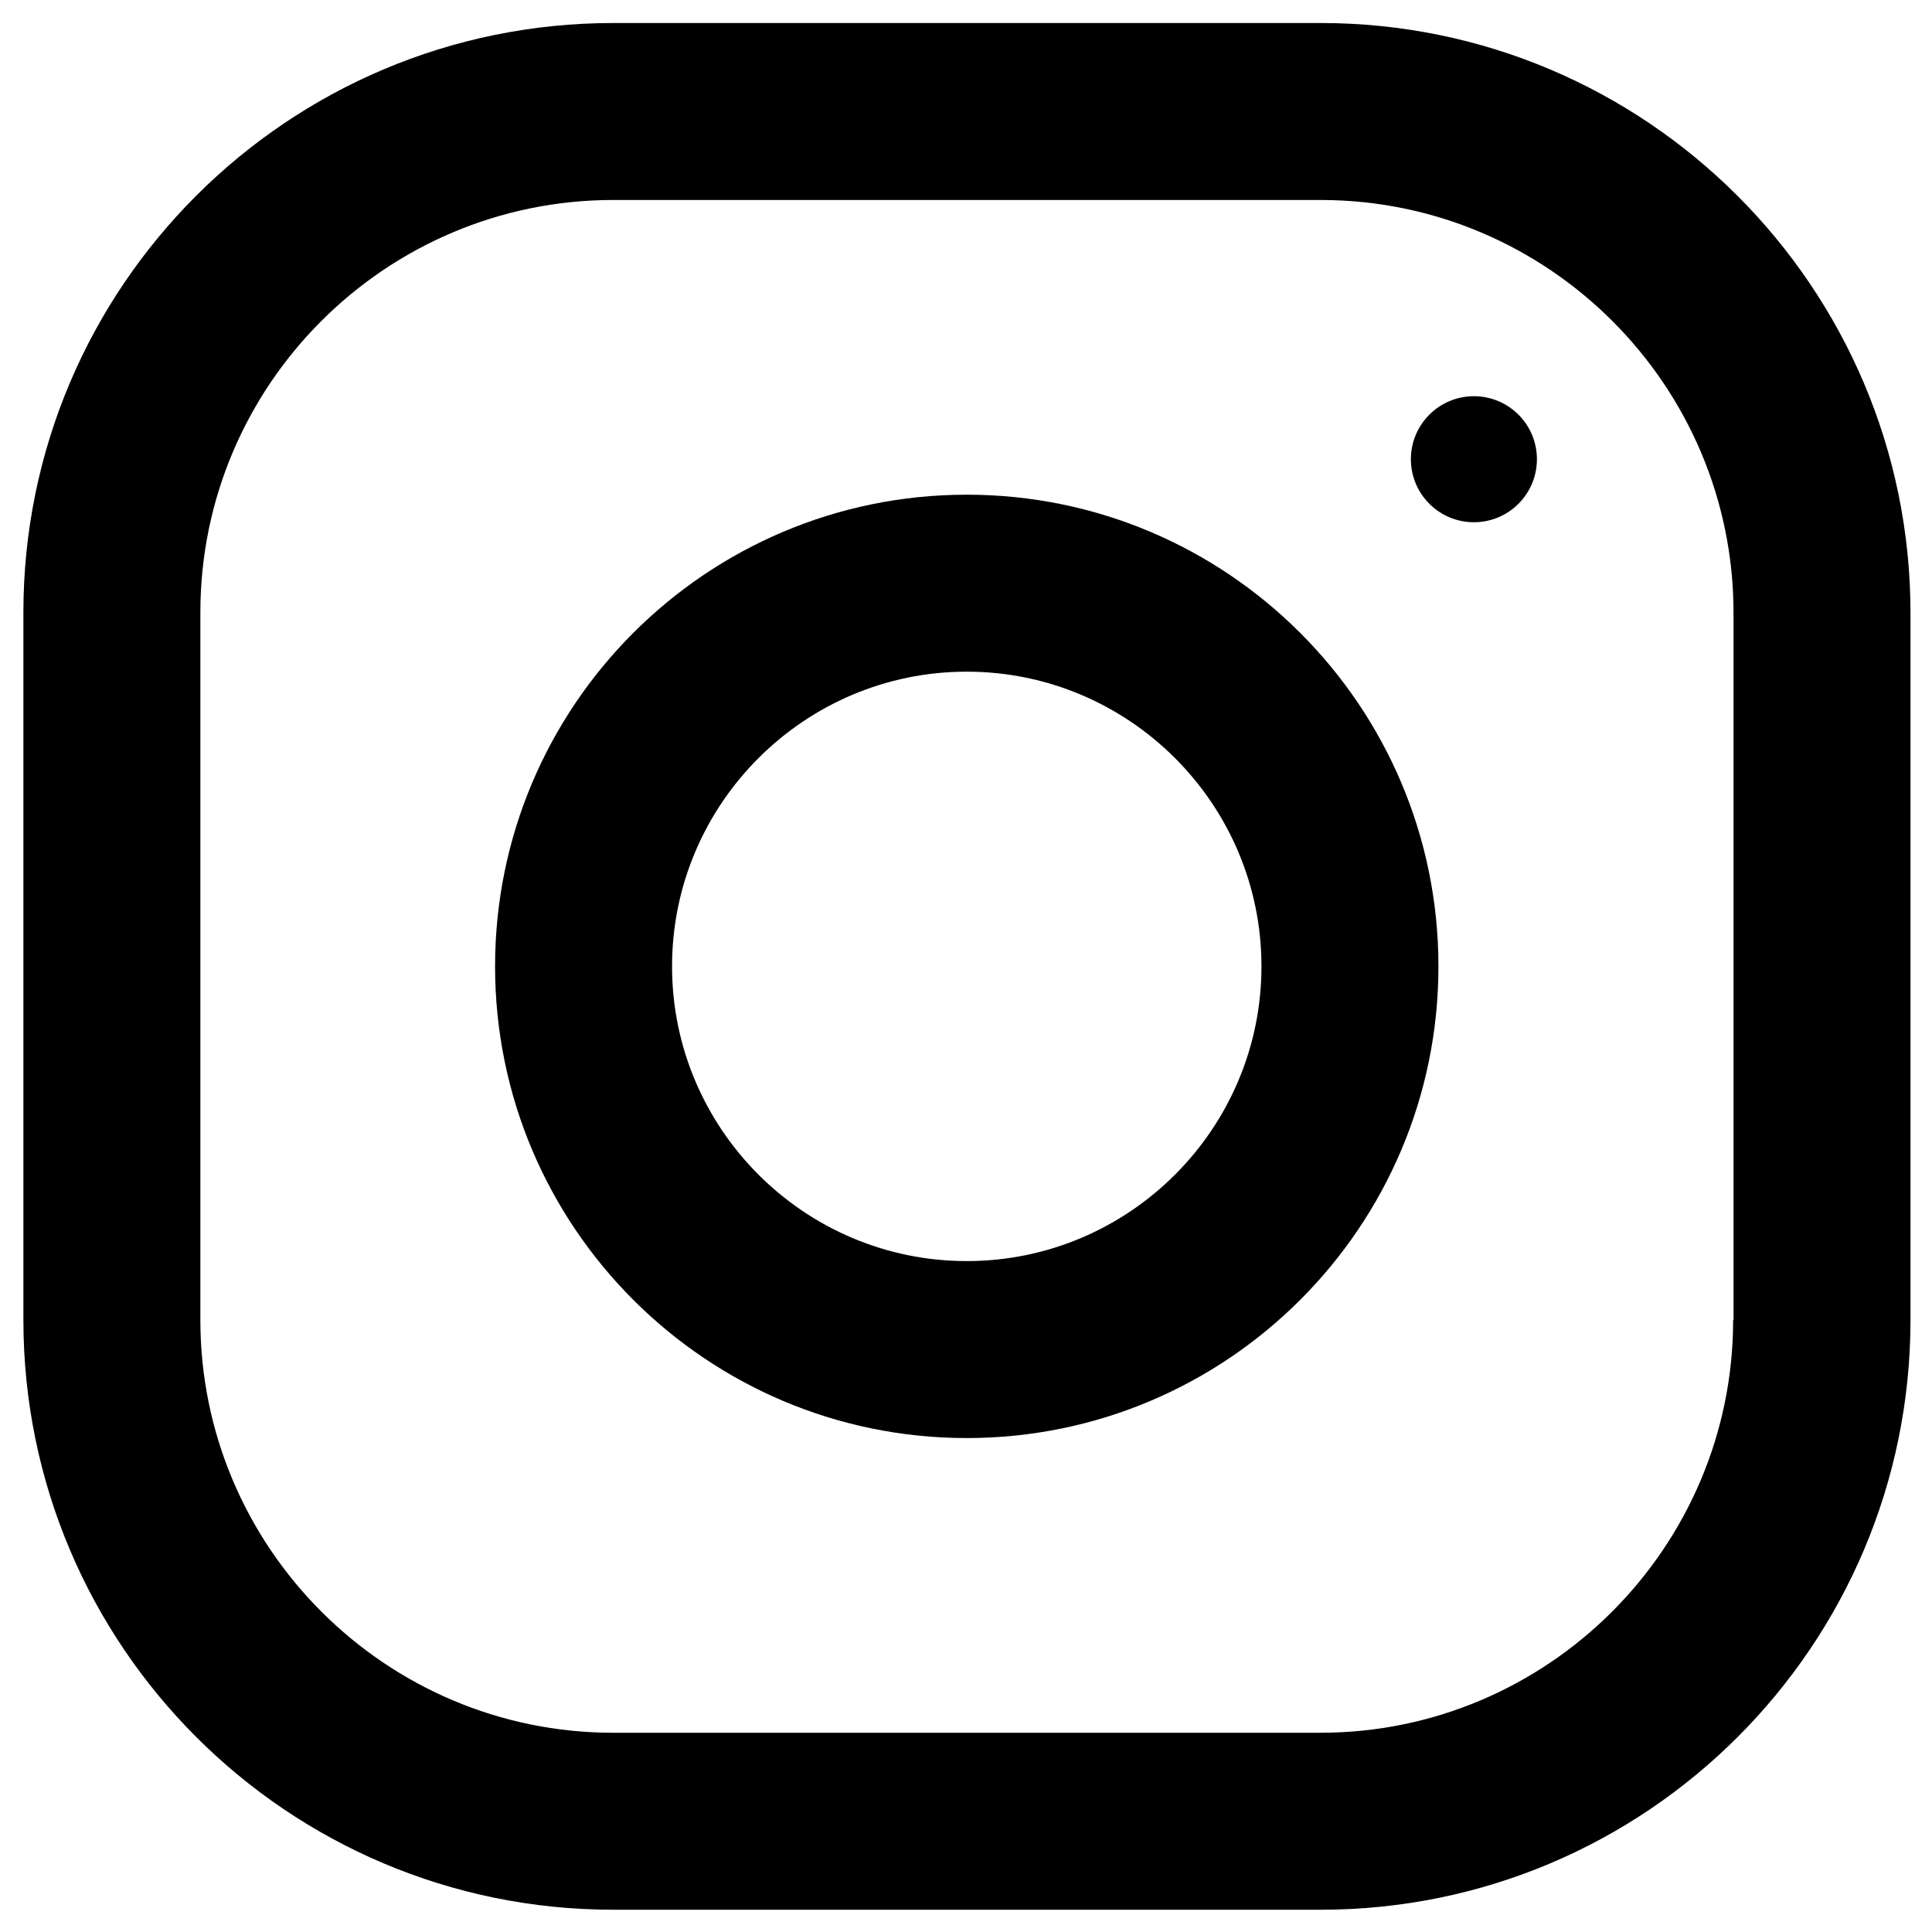
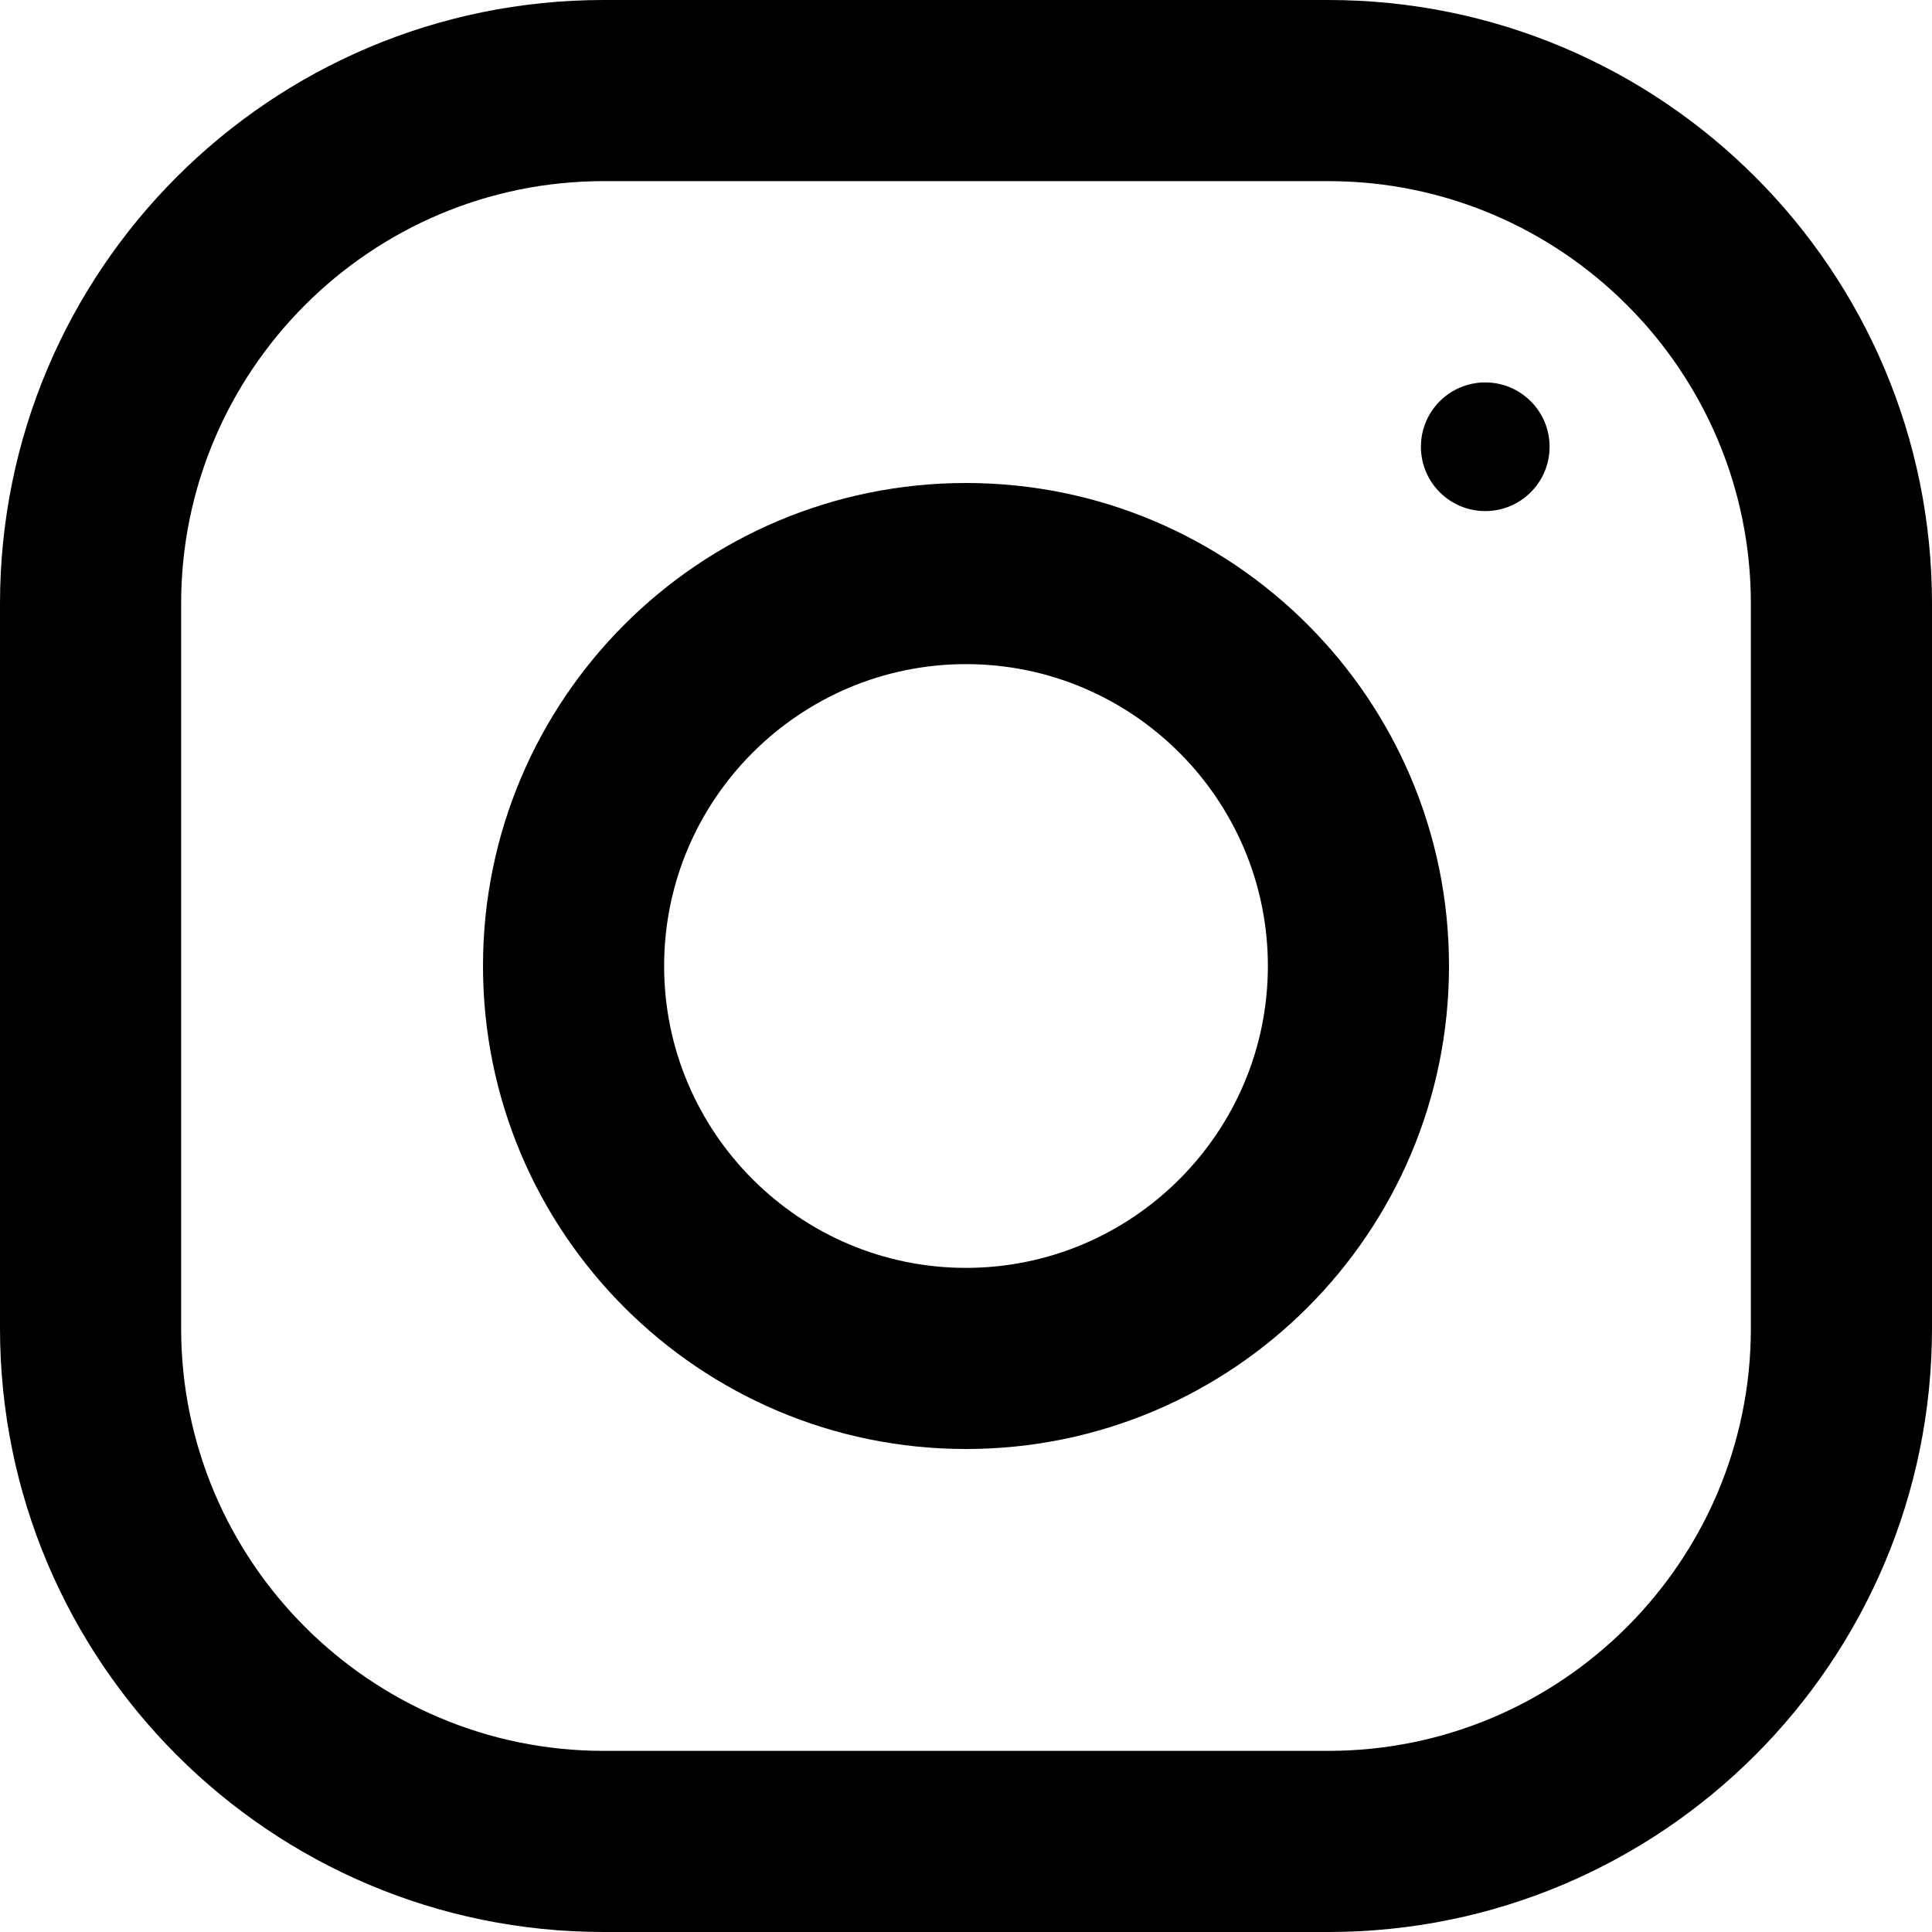
- <svg id="instagram-icon" viewBox="0 0 512 512">
-   <path d="M350 6.1H162.5C76.2 6.1 6.2 76.1 6.2 162.3v187.5c0 86.3 70 156.3 156.3 156.3H350c86.3 0 156.3-70 156.3-156.3V162.3C506.2 76.1 436.2 6.1 350 6.1zm109.3 343.7c0 60.3-49.1 109.4-109.4 109.4H162.5c-60.3 0-109.4-49.1-109.4-109.4V162.3C53.1 102 102.2 53 162.5 53H350c60.3 0 109.4 49.1 109.4 109.4v187.4z" />
-   <path d="M256.2 131.1c-69 0-125 56-125 125s56 125 125 125 125-56 125-125-56-125-125-125zm0 203.1c-43.1 0-78.1-35.1-78.1-78.1 0-43.1 35.1-78.1 78.1-78.1s78.1 35 78.1 78.1c0 43-35 78.1-78.1 78.1z" />
-   <circle cx="390.6" cy="121.7" r="16.7" />
+ <svg id="instagram-icon" viewBox="0 0 16.096 16.096">
+   <path d="M11.066,0H5.03C2.252,0,0,2.252,0,5.03v6.036    c0,2.778,2.252,5.03,5.03,5.03h6.036c2.778,0,5.03-2.252,5.03-5.03V5.03    C16.096,2.252,13.844,0,11.066,0z M14.587,11.066c0,1.942-1.579,3.521-3.521,3.521    H5.03c-1.942,0-3.521-1.579-3.521-3.521V5.03c0-1.942,1.579-3.521,3.521-3.521    h6.036c1.942,0,3.521,1.579,3.521,3.521V11.066z" />
+   <path d="M8.048,4.024c-2.222,0-4.024,1.802-4.024,4.024s1.802,4.024,4.024,4.024    s4.024-1.802,4.024-4.024S10.27,4.024,8.048,4.024z M8.048,10.563    c-1.386,0-2.515-1.129-2.515-2.515c0-1.387,1.129-2.515,2.515-2.515    s2.515,1.128,2.515,2.515C10.563,9.434,9.434,10.563,8.048,10.563z" />
+   <circle cx="12.374" cy="3.722" r="0.536" />
</svg>
